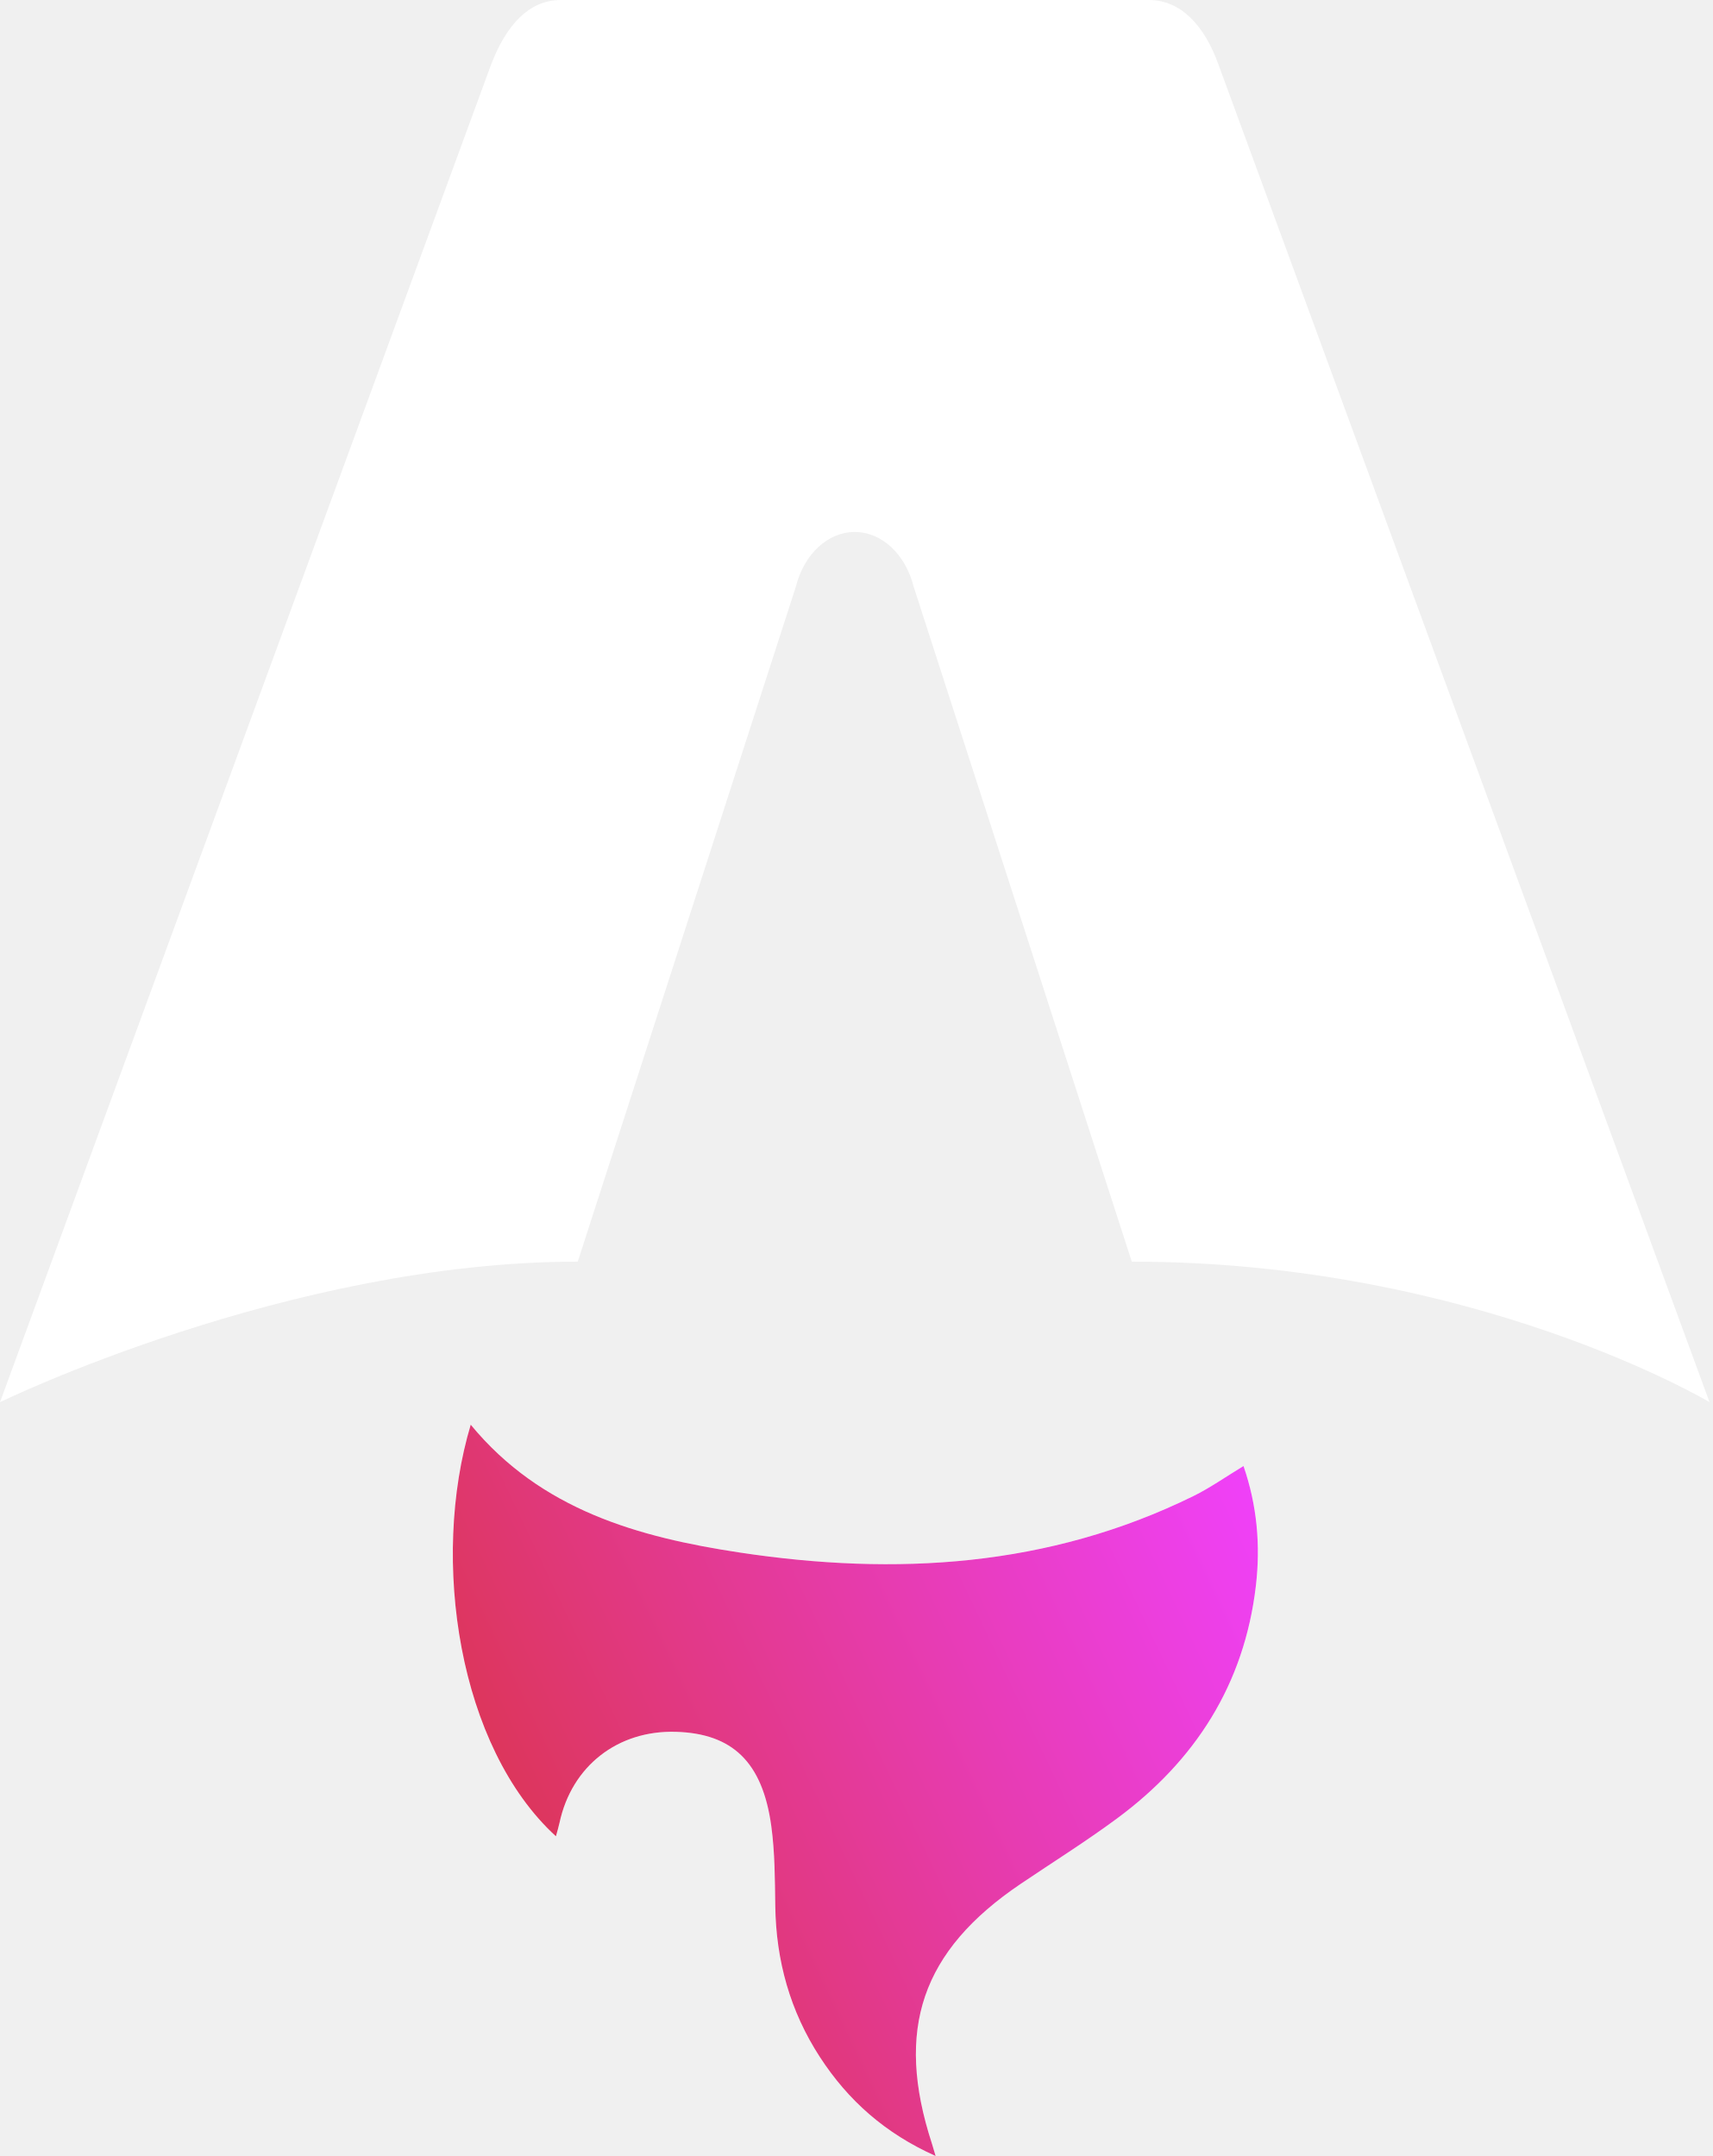
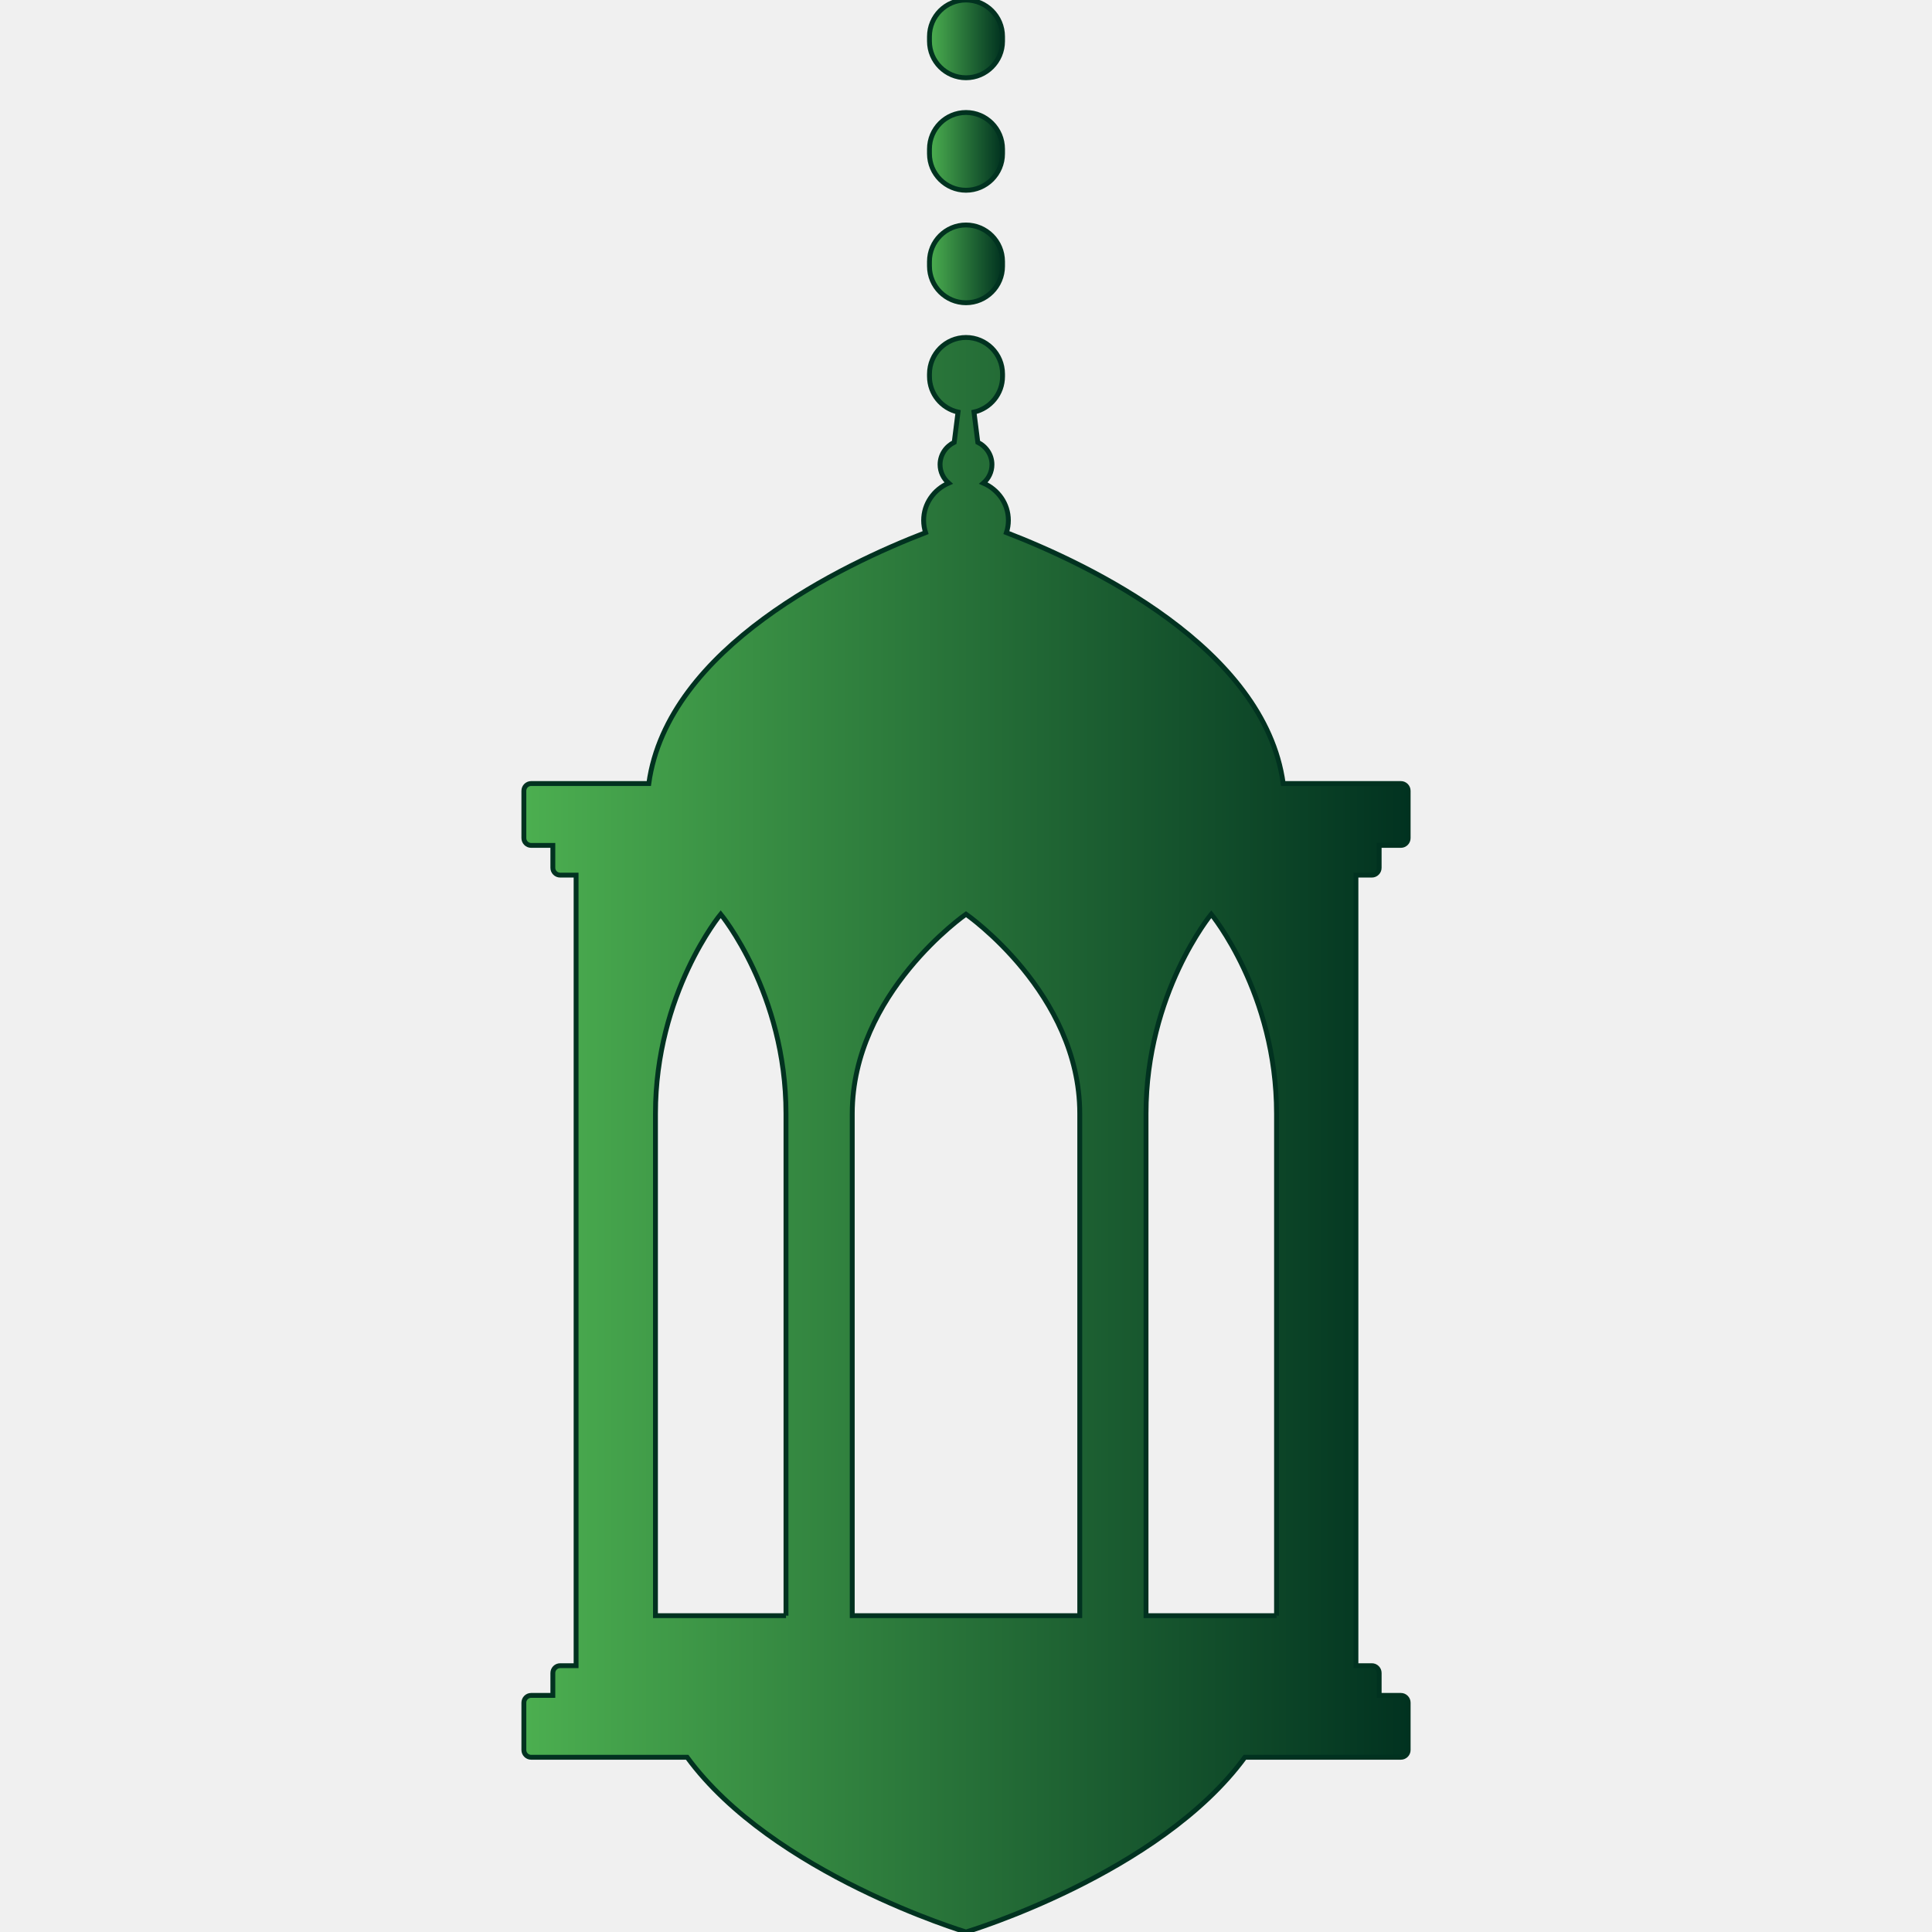
- <svg xmlns="http://www.w3.org/2000/svg" width="85" height="107" viewBox="0 0 85 107" fill="none">
-   <path fill="white" d="M27.589 91.136C22.756 86.718 21.344 77.433 23.358 70.707C26.85 74.948 31.689 76.291 36.7 77.05C44.438 78.22 52.036 77.782 59.223 74.246C60.045 73.841 60.805 73.303 61.704 72.757C62.378 74.714 62.553 76.689 62.318 78.7C61.745 83.596 59.309 87.378 55.433 90.245C53.883 91.392 52.244 92.417 50.643 93.498C45.726 96.821 44.396 100.718 46.243 106.386C46.287 106.525 46.327 106.663 46.426 107C43.916 105.876 42.082 104.24 40.684 102.089C39.209 99.819 38.507 97.308 38.47 94.591C38.451 93.269 38.451 91.934 38.273 90.631C37.839 87.453 36.347 86.03 33.536 85.948C30.652 85.864 28.37 87.647 27.765 90.455C27.719 90.671 27.652 90.884 27.585 91.134L27.589 91.136Z" />
-   <path fill="url(#paint0_linear_1_59)" d="M27.589 91.136C22.756 86.718 21.344 77.433 23.358 70.707C26.85 74.948 31.689 76.291 36.7 77.05C44.438 78.22 52.036 77.782 59.223 74.246C60.045 73.841 60.805 73.303 61.704 72.757C62.378 74.714 62.553 76.689 62.318 78.7C61.745 83.596 59.309 87.378 55.433 90.245C53.883 91.392 52.244 92.417 50.643 93.498C45.726 96.821 44.396 100.718 46.243 106.386C46.287 106.525 46.327 106.663 46.426 107C43.916 105.876 42.082 104.24 40.684 102.089C39.209 99.819 38.507 97.308 38.47 94.591C38.451 93.269 38.451 91.934 38.273 90.631C37.839 87.453 36.347 86.03 33.536 85.948C30.652 85.864 28.37 87.647 27.765 90.455C27.719 90.671 27.652 90.884 27.585 91.134L27.589 91.136Z" />
-   <path fill="white" d="M0 69.587C0 69.587 14.314 62.614 28.668 62.614L39.49 29.12C39.895 27.501 41.078 26.4 42.414 26.4C43.749 26.4 44.932 27.501 45.338 29.12L56.16 62.614C73.16 62.614 84.828 69.587 84.828 69.587C84.828 69.587 60.514 3.352 60.467 3.219C59.769 1.261 58.591 0 57.003 0H27.827C26.239 0 25.109 1.261 24.363 3.219C24.311 3.35 0 69.587 0 69.587Z" />
+ <svg xmlns="http://www.w3.org/2000/svg" height="200px" width="200px" version="1.1" id="Capa_1" viewBox="0 0 396.586 396.586" xml:space="preserve" stroke="#013220">
  <defs>
-     <linearGradient id="paint0_linear_1_59" x1="22.47" y1="107" x2="69.145" y2="84.947" gradientUnits="userSpaceOnUse">
-       <stop stop-color="#D83333" />
-       <stop offset="1" stop-color="#F041FF" />
+     <linearGradient id="grad1" x1="0%" y1="0%" x2="100%" y2="0%">
+       <stop offset="0%" style="stop-color: #4CAF50; stop-opacity: 1" />
+       <stop offset="100%" style="stop-color: #013220; stop-opacity: 1" />
    </linearGradient>
  </defs>
+   <g id="SVGRepo_bgCarrier" stroke-width="0" />
+   <g id="SVGRepo_tracerCarrier" stroke-linecap="round" stroke-linejoin="round" />
+   <g id="SVGRepo_iconCarrier">
+     <g>
+       <path fill="url(#grad1)" d="M281.603,179.637c0.828,0,1.5-0.671,1.5-1.5v-4.601h4.451c0.828,0,1.5-0.671,1.5-1.5v-9.699c0-0.829-0.672-1.5-1.5-1.5 h-24.146c-3.842-27.97-40.149-45.072-56.818-51.509c0.26-0.794,0.404-1.637,0.404-2.515c0-3.405-2.109-6.332-5.133-7.646 c1.078-0.939,1.76-2.294,1.76-3.806c0-1.994-1.182-3.722-2.906-4.57l-0.781-6.204c3.354-0.748,5.861-3.736,5.861-7.315v-0.5 c0-4.142-3.357-7.5-7.5-7.5c-4.143,0-7.5,3.358-7.5,7.5v0.5c0,3.579,2.508,6.567,5.861,7.315l-0.781,6.204 c-1.725,0.849-2.906,2.576-2.906,4.57c0,1.512,0.682,2.866,1.758,3.806c-3.021,1.313-5.131,4.24-5.131,7.646 c0,0.877,0.144,1.721,0.404,2.515c-16.67,6.437-52.977,23.539-56.818,51.509h-24.148c-0.828,0-1.5,0.671-1.5,1.5v9.699 c0,0.829,0.672,1.5,1.5,1.5h4.451v4.601c0,0.829,0.672,1.5,1.5,1.5h3.271v162.282h-3.271c-0.828,0-1.5,0.671-1.5,1.5v4.598h-4.451 c-0.828,0-1.5,0.671-1.5,1.5v9.702c0,0.829,0.672,1.5,1.5,1.5h32.018c17.57,23.99,57.244,35.867,57.244,35.867 s39.674-11.877,57.244-35.867h32.016c0.828,0,1.5-0.671,1.5-1.5v-9.702c0-0.829-0.672-1.5-1.5-1.5h-4.451v-4.598 c0-0.829-0.672-1.5-1.5-1.5h-3.27V179.637H281.603z M161.343,331.651h-26.795V228.584c0-24.726,13.396-40.929,13.396-40.929 s13.398,16.203,13.398,40.929V331.651z M221.644,331.651h-46.701V228.584c0-24.726,23.352-40.929,23.352-40.929 s23.35,16.203,23.35,40.929V331.651z M262.04,331.651h-26.795V228.584c0-24.726,13.396-40.929,13.396-40.929 s13.398,16.203,13.398,40.929V331.651z">
+       </path>
+       <path fill="url(#grad1)" d="M198.294,39.054c4.143,0,7.5-3.358,7.5-7.5v-0.963c0-4.142-3.357-7.5-7.5-7.5c-4.143,0-7.5,3.358-7.5,7.5v0.963 C190.794,35.695,194.151,39.054,198.294,39.054z">
+       </path>
+       <path fill="url(#grad1)" d="M198.294,15.962c4.143,0,7.5-3.357,7.5-7.5V7.5c0-4.142-3.357-7.5-7.5-7.5c-4.143,0-7.5,3.358-7.5,7.5v0.962 C190.794,12.604,194.151,15.962,198.294,15.962z">
+       </path>
+       <path fill="url(#grad1)" d="M198.294,62.145c4.143,0,7.5-3.358,7.5-7.5v-0.962c0-4.142-3.357-7.5-7.5-7.5c-4.143,0-7.5,3.358-7.5,7.5v0.962 C190.794,58.786,194.151,62.145,198.294,62.145z">
+       </path>
+     </g>
+   </g>
</svg>
